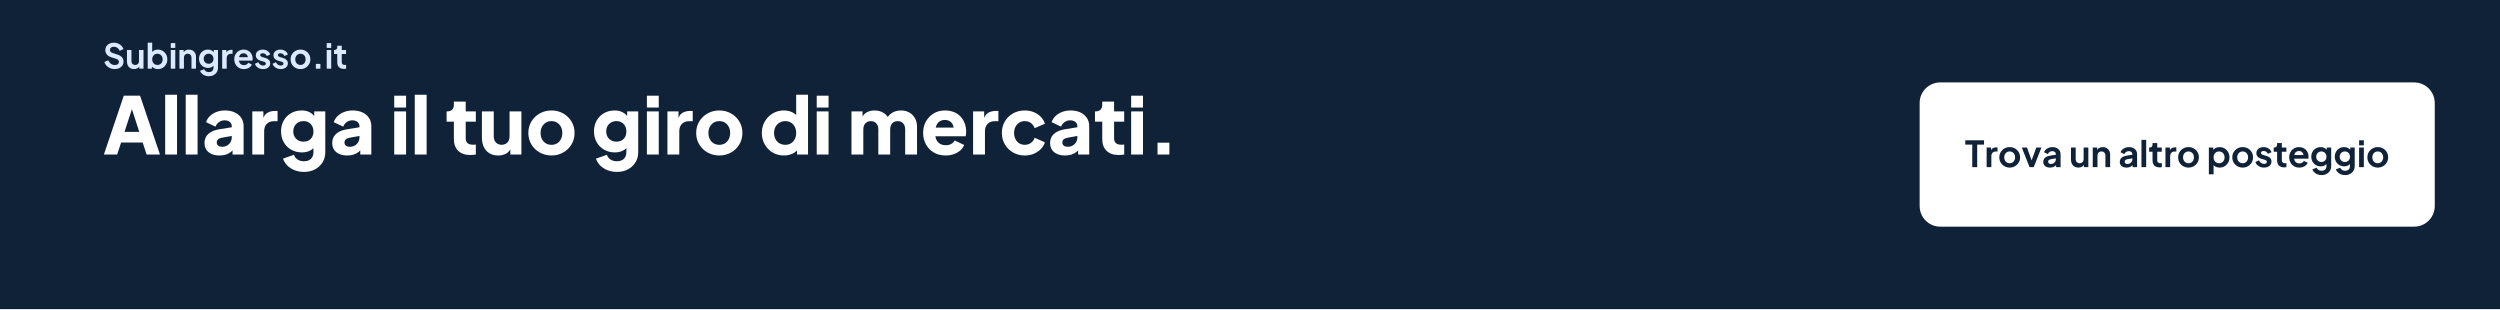
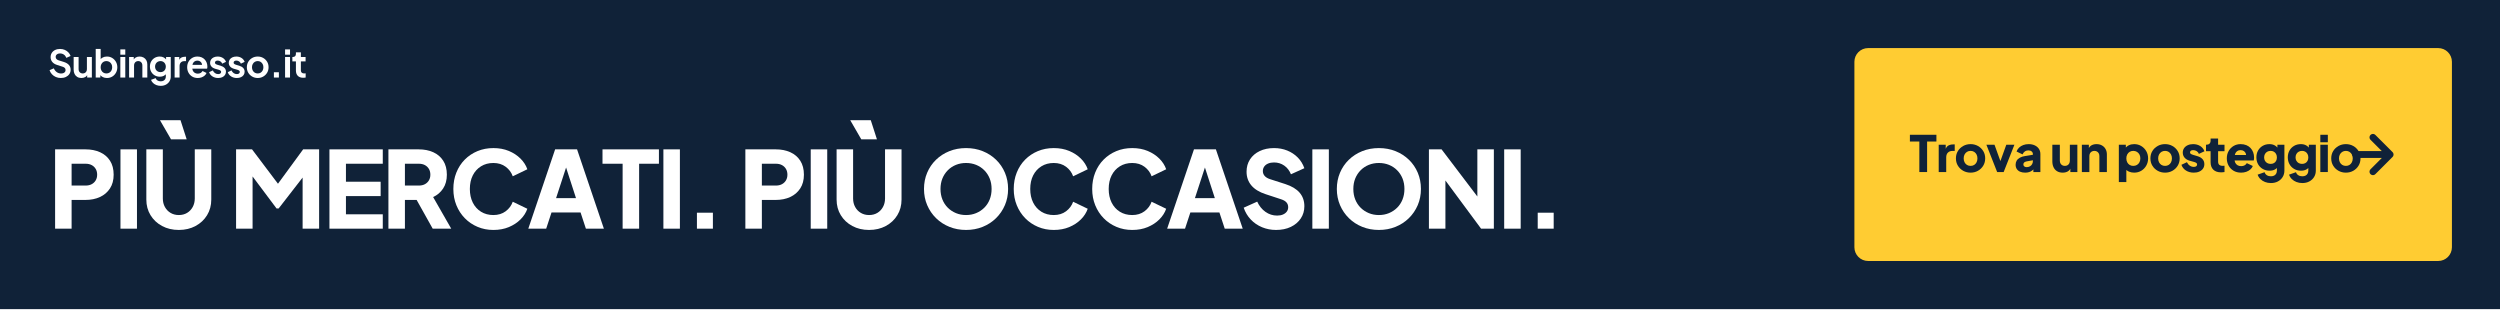
<svg xmlns="http://www.w3.org/2000/svg" width="728" height="90" viewBox="0 0 728 90" role="img" aria-labelledby="title desc">
  <rect width="728" height="90" fill="#102238" />
-   <g fill="#dbeafe">
-     <path d="M338 -12Q267 -12 206.5 14.0Q146 40 102.5 86.5Q59 133 39 195L152 244Q179 180 230.0 143.5Q281 107 345 107Q381 107 407.5 118.5Q434 130 448.5 150.0Q463 170 463 198Q463 231 443.5 252.5Q424 274 385 286L242 332Q155 359 111.0 413.0Q67 467 67 540Q67 604 98.5 653.0Q130 702 186.5 729.5Q243 757 316 757Q383 757 439.0 733.5Q495 710 535.5 668.5Q576 627 596 571L484 521Q462 577 418.0 607.5Q374 638 316 638Q282 638 256.0 626.5Q230 615 215.5 594.5Q201 574 201 546Q201 515 221.0 491.5Q241 468 282 455L419 412Q508 383 552.5 332.0Q597 281 597 206Q597 142 564.0 93.0Q531 44 473.0 16.0Q415 -12 338 -12Z" transform="translate(30.000 20.000) scale(0.01 -0.01)" />
-     <path d="M255 -12Q192 -12 145.5 16.0Q99 44 74.5 94.0Q50 144 50 211V544H181V222Q181 188 194.5 162.5Q208 137 233.5 122.5Q259 108 291 108Q323 108 348.0 122.5Q373 137 387.0 163.0Q401 189 401 225V544H532V0H408V107L419 88Q400 38 356.5 13.0Q313 -12 255 -12Z" transform="translate(36.470 20.000) scale(0.01 -0.01)" />
-     <path d="M358 -12Q299 -12 249.5 11.5Q200 35 171 79L184 105V0H61V757H192V436L172 463Q200 507 248.0 531.5Q296 556 359 556Q436 556 498.0 518.0Q560 480 596.5 416.0Q633 352 633 272Q633 193 597.0 128.0Q561 63 499.0 25.5Q437 -12 358 -12ZM343 108Q388 108 423.0 129.0Q458 150 477.5 187.0Q497 224 497 272Q497 320 477.5 356.5Q458 393 423.0 414.5Q388 436 343 436Q300 436 265.5 415.0Q231 394 211.5 356.5Q192 319 192 272Q192 224 211.5 187.0Q231 150 265.5 129.0Q300 108 343 108Z" transform="translate(42.400 20.000) scale(0.01 -0.01)" />
-     <path d="M61 0V544H192V0ZM61 605V745H192V605Z" transform="translate(49.120 20.000) scale(0.01 -0.01)" />
-     <path d="M61 0V544H184V437L174 456Q193 505 236.5 530.5Q280 556 338 556Q398 556 444.5 530.0Q491 504 517.0 457.5Q543 411 543 350V0H412V319Q412 355 398.0 381.0Q384 407 359.5 421.5Q335 436 302 436Q270 436 245.0 421.5Q220 407 206.0 381.0Q192 355 192 319V0Z" transform="translate(51.640 20.000) scale(0.01 -0.01)" />
-     <path d="M325 -220Q264 -220 212.0 -200.0Q160 -180 122.5 -144.5Q85 -109 68 -61L190 -15Q202 -53 237.5 -76.5Q273 -100 325 -100Q365 -100 395.5 -85.0Q426 -70 443.0 -41.5Q460 -13 460 27V151L485 121Q457 72 410.0 47.0Q363 22 303 22Q227 22 167.0 57.0Q107 92 73.0 153.0Q39 214 39 290Q39 367 73.0 427.0Q107 487 166.0 521.5Q225 556 300 556Q361 556 407.5 530.5Q454 505 485 457L467 424V544H591V27Q591 -44 556.5 -100.0Q522 -156 462.5 -188.0Q403 -220 325 -220ZM319 143Q361 143 392.5 161.5Q424 180 442.0 213.0Q460 246 460 289Q460 331 441.5 364.5Q423 398 391.5 417.0Q360 436 319 436Q278 436 245.0 417.0Q212 398 193.5 364.5Q175 331 175 289Q175 247 193.5 214.0Q212 181 244.5 162.0Q277 143 319 143Z" transform="translate(57.570 20.000) scale(0.01 -0.01)" />
-     <path d="M61 0V544H184V423L174 441Q193 502 233.5 526.0Q274 550 331 550H363V434H316Q260 434 226.0 399.5Q192 365 192 303V0Z" transform="translate(64.090 20.000) scale(0.01 -0.01)" />
-     <path d="M319 -12Q235 -12 172.0 26.0Q109 64 74.0 129.0Q39 194 39 273Q39 355 74.5 418.5Q110 482 171.5 519.0Q233 556 309 556Q373 556 421.5 535.0Q470 514 504.0 477.0Q538 440 556.0 392.5Q574 345 574 290Q574 276 572.5 261.0Q571 246 567 235H147V335H493L431 288Q440 334 426.5 370.0Q413 406 382.5 427.0Q352 448 309 448Q268 448 236.0 427.5Q204 407 187.5 367.5Q171 328 175 272Q171 222 188.5 183.5Q206 145 240.5 124.0Q275 103 320 103Q365 103 396.5 122.0Q428 141 446 173L552 121Q536 82 502.0 52.0Q468 22 421.5 5.0Q375 -12 319 -12Z" transform="translate(67.830 20.000) scale(0.01 -0.01)" />
-     <path d="M268 -12Q181 -12 116.5 29.5Q52 71 28 142L126 189Q147 143 184.5 117.0Q222 91 268 91Q304 91 325.0 107.0Q346 123 346 149Q346 165 337.5 175.5Q329 186 314.5 193.5Q300 201 283 206L194 231Q125 251 89.5 292.0Q54 333 54 389Q54 439 79.5 476.5Q105 514 150.5 535.0Q196 556 255 556Q332 556 391.0 519.0Q450 482 475 415L375 368Q361 405 328.0 427.0Q295 449 254 449Q221 449 202.0 434.0Q183 419 183 395Q183 380 191.0 369.0Q199 358 213.5 351.0Q228 344 247 338L334 312Q401 292 437.5 252.0Q474 212 474 154Q474 105 448.0 67.5Q422 30 376.0 9.0Q330 -12 268 -12Z" transform="translate(73.950 20.000) scale(0.01 -0.01)" />
-     <path d="M268 -12Q181 -12 116.5 29.5Q52 71 28 142L126 189Q147 143 184.5 117.0Q222 91 268 91Q304 91 325.0 107.0Q346 123 346 149Q346 165 337.5 175.5Q329 186 314.5 193.5Q300 201 283 206L194 231Q125 251 89.5 292.0Q54 333 54 389Q54 439 79.5 476.5Q105 514 150.5 535.0Q196 556 255 556Q332 556 391.0 519.0Q450 482 475 415L375 368Q361 405 328.0 427.0Q295 449 254 449Q221 449 202.0 434.0Q183 419 183 395Q183 380 191.0 369.0Q199 358 213.5 351.0Q228 344 247 338L334 312Q401 292 437.5 252.0Q474 212 474 154Q474 105 448.0 67.5Q422 30 376.0 9.0Q330 -12 268 -12Z" transform="translate(79.090 20.000) scale(0.01 -0.01)" />
-     <path d="M327 -12Q247 -12 181.5 25.0Q116 62 77.5 126.0Q39 190 39 272Q39 354 77.5 418.0Q116 482 181.0 519.0Q246 556 327 556Q407 556 472.0 519.0Q537 482 575.5 418.5Q614 355 614 272Q614 190 575.0 126.0Q536 62 471.0 25.0Q406 -12 327 -12ZM327 108Q371 108 404.5 129.0Q438 150 457.5 187.5Q477 225 477 272Q477 320 457.5 356.5Q438 393 404.5 414.5Q371 436 327 436Q282 436 248.0 414.5Q214 393 194.5 356.5Q175 320 175 272Q175 225 194.5 187.5Q214 150 248.0 129.0Q282 108 327 108Z" transform="translate(84.230 20.000) scale(0.01 -0.01)" />
-     <path d="M123 0V140H255V0Z" transform="translate(90.750 20.000) scale(0.01 -0.01)" />
-     <path d="M61 0V544H192V0ZM61 605V745H192V605Z" transform="translate(94.530 20.000) scale(0.01 -0.01)" />
-     <path d="M309 -6Q217 -6 166.5 44.5Q116 95 116 187V427H22V544H32Q72 544 94.0 565.0Q116 586 116 626V668H247V544H372V427H247V194Q247 167 256.5 148.0Q266 129 286.5 119.0Q307 109 339 109Q346 109 355.5 110.0Q365 111 374 112V0Q360 -2 342.0 -4.0Q324 -6 309 -6Z" transform="translate(97.050 20.000) scale(0.01 -0.01)" />
+   <g fill="#ffffff">
+     <path d="M338 -12Q267 -12 206.5 14.0Q146 40 102.5 86.5Q59 133 39 195L152 244Q179 180 230.0 143.5Q281 107 345 107Q381 107 407.5 118.5Q434 130 448.5 150.0Q463 170 463 198Q463 231 443.5 252.5Q424 274 385 286L242 332Q155 359 111.0 413.0Q67 467 67 540Q67 604 98.5 653.0Q130 702 186.5 729.5Q243 757 316 757Q383 757 439.0 733.5Q495 710 535.5 668.5Q576 627 596 571L484 521Q462 577 418.0 607.5Q374 638 316 638Q282 638 256.0 626.5Q230 615 215.5 594.5Q201 574 201 546Q201 515 221.0 491.5Q241 468 282 455L419 412Q508 383 552.5 332.0Q597 281 597 206Q597 142 564.0 93.0Q531 44 473.0 16.0Q415 -12 338 -12Z" transform="translate(14 22.58) scale(0.011 -0.011)" />
+     <path d="M255 -12Q192 -12 145.5 16.0Q99 44 74.5 94.0Q50 144 50 211V544H181V222Q181 188 194.5 162.5Q208 137 233.5 122.5Q259 108 291 108Q323 108 348.0 122.5Q373 137 387.0 163.0Q401 189 401 225V544H532V0H408V107L419 88Q400 38 356.5 13.0Q313 -12 255 -12Z" transform="translate(20.897 22.58) scale(0.011 -0.011)" />
+     <path d="M358 -12Q299 -12 249.5 11.5Q200 35 171 79L184 105V0H61V757H192V436L172 463Q200 507 248.0 531.5Q296 556 359 556Q436 556 498.0 518.0Q560 480 596.5 416.0Q633 352 633 272Q633 193 597.0 128.0Q561 63 499.0 25.5Q437 -12 358 -12ZM343 108Q388 108 423.0 129.0Q458 150 477.5 187.0Q497 224 497 272Q497 320 477.5 356.5Q458 393 423.0 414.5Q388 436 343 436Q300 436 265.5 415.0Q231 394 211.5 356.5Q192 319 192 272Q192 224 211.5 187.0Q231 150 265.5 129.0Q300 108 343 108Z" transform="translate(27.2 22.58) scale(0.011 -0.011)" />
+     <path d="M61 0V544H192V0ZM61 605V745H192V605Z" transform="translate(34.372 22.58) scale(0.011 -0.011)" />
+     <path d="M61 0V544H184V437L174 456Q193 505 236.5 530.5Q280 556 338 556Q398 556 444.5 530.0Q491 504 517.0 457.5Q543 411 543 350V0H412V319Q412 355 398.0 381.0Q384 407 359.5 421.5Q335 436 302 436Q270 436 245.0 421.5Q220 407 206.0 381.0Q192 355 192 319V0Z" transform="translate(36.924 22.58) scale(0.011 -0.011)" />
+     <path d="M325 -220Q264 -220 212.0 -200.0Q160 -180 122.5 -144.5Q85 -109 68 -61L190 -15Q202 -53 237.5 -76.5Q273 -100 325 -100Q365 -100 395.5 -85.0Q426 -70 443.0 -41.5Q460 -13 460 27V151L485 121Q457 72 410.0 47.0Q363 22 303 22Q227 22 167.0 57.0Q107 92 73.0 153.0Q39 214 39 290Q39 367 73.0 427.0Q107 487 166.0 521.5Q225 556 300 556Q361 556 407.5 530.5Q454 505 485 457L467 424V544H591V27Q591 -44 556.5 -100.0Q522 -156 462.5 -188.0Q403 -220 325 -220ZM319 143Q361 143 392.5 161.5Q424 180 442.0 213.0Q460 246 460 289Q460 331 441.5 364.5Q423 398 391.5 417.0Q360 436 319 436Q278 436 245.0 417.0Q212 398 193.5 364.5Q175 331 175 289Q175 247 193.5 214.0Q212 181 244.5 162.0Q277 143 319 143Z" transform="translate(43.227 22.58) scale(0.011 -0.011)" />
+     <path d="M61 0V544H184V423L174 441Q193 502 233.5 526.0Q274 550 331 550H363V434H316Q260 434 226.0 399.5Q192 365 192 303V0Z" transform="translate(50.179 22.58) scale(0.011 -0.011)" />
+     <path d="M319 -12Q235 -12 172.0 26.0Q109 64 74.0 129.0Q39 194 39 273Q39 355 74.5 418.5Q110 482 171.5 519.0Q233 556 309 556Q373 556 421.5 535.0Q470 514 504.0 477.0Q538 440 556.0 392.5Q574 345 574 290Q574 276 572.5 261.0Q571 246 567 235H147V335H493L431 288Q440 334 426.5 370.0Q413 406 382.5 427.0Q352 448 309 448Q268 448 236.0 427.5Q204 407 187.5 367.5Q171 328 175 272Q171 222 188.5 183.5Q206 145 240.5 124.0Q275 103 320 103Q365 103 396.5 122.0Q428 141 446 173L552 121Q536 82 502.0 52.0Q468 22 421.5 5.0Q375 -12 319 -12Z" transform="translate(54.073 22.58) scale(0.011 -0.011)" />
+     <path d="M268 -12Q181 -12 116.5 29.5Q52 71 28 142L126 189Q147 143 184.5 117.0Q222 91 268 91Q304 91 325.0 107.0Q346 123 346 149Q346 165 337.5 175.5Q329 186 314.5 193.5Q300 201 283 206L194 231Q125 251 89.5 292.0Q54 333 54 389Q54 439 79.5 476.5Q105 514 150.5 535.0Q196 556 255 556Q332 556 391.0 519.0Q450 482 475 415L375 368Q361 405 328.0 427.0Q295 449 254 449Q221 449 202.0 434.0Q183 419 183 395Q183 380 191.0 369.0Q199 358 213.5 351.0Q228 344 247 338L334 312Q401 292 437.5 252.0Q474 212 474 154Q474 105 448.0 67.5Q422 30 376.0 9.0Q330 -12 268 -12Z" transform="translate(60.585 22.58) scale(0.011 -0.011)" />
+     <path d="M268 -12Q181 -12 116.5 29.5Q52 71 28 142L126 189Q147 143 184.5 117.0Q222 91 268 91Q304 91 325.0 107.0Q346 123 346 149Q346 165 337.5 175.5Q329 186 314.5 193.5Q300 201 283 206L194 231Q125 251 89.5 292.0Q54 333 54 389Q54 439 79.5 476.5Q105 514 150.5 535.0Q196 556 255 556Q332 556 391.0 519.0Q450 482 475 415L375 368Q361 405 328.0 427.0Q295 449 254 449Q221 449 202.0 434.0Q183 419 183 395Q183 380 191.0 369.0Q199 358 213.5 351.0Q228 344 247 338L334 312Q401 292 437.5 252.0Q474 212 474 154Q474 105 448.0 67.5Q422 30 376.0 9.0Q330 -12 268 -12Z" transform="translate(66.019 22.58) scale(0.011 -0.011)" />
+     <path d="M327 -12Q247 -12 181.5 25.0Q116 62 77.5 126.0Q39 190 39 272Q39 354 77.5 418.0Q116 482 181.0 519.0Q246 556 327 556Q407 556 472.0 519.0Q537 482 575.5 418.5Q614 355 614 272Q614 190 575.0 126.0Q536 62 471.0 25.0Q406 -12 327 -12ZM327 108Q371 108 404.5 129.0Q438 150 457.5 187.5Q477 225 477 272Q477 320 457.5 356.5Q438 393 404.5 414.5Q371 436 327 436Q282 436 248.0 414.5Q214 393 194.5 356.5Q175 320 175 272Q175 225 194.5 187.5Q214 150 248.0 129.0Q282 108 327 108Z" transform="translate(71.453 22.58) scale(0.011 -0.011)" />
+     <path d="M123 0V140H255V0Z" transform="translate(78.405 22.58) scale(0.011 -0.011)" />
+     <path d="M61 0V544H192V0ZM61 605V745H192V605Z" transform="translate(82.343 22.58) scale(0.011 -0.011)" />
+     <path d="M309 -6Q217 -6 166.5 44.5Q116 95 116 187V427H22V544H32Q72 544 94.0 565.0Q116 586 116 626V668H247V544H372V427H247V194Q247 167 256.5 148.0Q266 129 286.5 119.0Q307 109 339 109Q346 109 355.5 110.0Q365 111 374 112V0Q360 -2 342.0 -4.0Q324 -6 309 -6Z" transform="translate(84.895 22.58) scale(0.011 -0.011)" />
  </g>
  <g fill="#ffffff">
-     <path d="M11 0 263 745H469L721 0H552L502 152H229L179 0ZM272 287H459L345 639H387Z" transform="translate(30.000 45.000) scale(0.023 -0.023)" />
-     <path d="M55 0V757H205V0Z" transform="translate(46.836 45.000) scale(0.023 -0.023)" />
-     <path d="M55 0V757H205V0Z" transform="translate(52.816 45.000) scale(0.023 -0.023)" />
-     <path d="M224 -12Q165 -12 122.0 7.0Q79 26 56.0 61.5Q33 97 33 146Q33 192 54.0 227.5Q75 263 118.5 287.0Q162 311 227 321L394 348V238L254 213Q222 207 205.0 192.5Q188 178 188 151Q188 126 207.0 112.0Q226 98 254 98Q291 98 319.0 114.0Q347 130 362.5 157.5Q378 185 378 218V360Q378 391 353.5 412.0Q329 433 287 433Q247 433 216.5 411.0Q186 389 172 353L52 410Q68 456 103.0 489.0Q138 522 187.0 540.0Q236 558 294 558Q363 558 416.0 533.0Q469 508 498.5 463.5Q528 419 528 360V0H388V88L422 94Q398 58 369.0 34.5Q340 11 304.0 -0.5Q268 -12 224 -12Z" transform="translate(58.796 45.000) scale(0.023 -0.023)" />
-     <path d="M55 0V546H195V415L185 434Q203 503 244.5 527.5Q286 552 343 552H375V422H328Q273 422 239.0 388.5Q205 355 205 294V0Z" transform="translate(72.205 45.000) scale(0.023 -0.023)" />
-     <path d="M323 -220Q260 -220 206.0 -199.0Q152 -178 113.5 -140.5Q75 -103 58 -52L197 -3Q208 -41 242.0 -63.0Q276 -85 323 -85Q360 -85 387.0 -71.5Q414 -58 428.5 -32.0Q443 -6 443 29V154L472 118Q444 72 400.0 49.5Q356 27 297 27Q221 27 161.0 61.5Q101 96 67.0 156.5Q33 217 33 294Q33 371 67.0 430.5Q101 490 160.0 524.0Q219 558 294 558Q353 558 397.0 534.5Q441 511 472 463L453 427V546H593V29Q593 -43 558.0 -99.5Q523 -156 462.5 -188.0Q402 -220 323 -220ZM318 163Q356 163 384.0 179.0Q412 195 427.5 224.0Q443 253 443 292Q443 331 427.0 360.5Q411 390 383.0 406.5Q355 423 318 423Q280 423 250.5 406.5Q221 390 204.5 360.5Q188 331 188 292Q188 254 204.5 225.0Q221 196 250.5 179.5Q280 163 318 163Z" transform="translate(81.083 45.000) scale(0.023 -0.023)" />
-     <path d="M224 -12Q165 -12 122.0 7.0Q79 26 56.0 61.5Q33 97 33 146Q33 192 54.0 227.5Q75 263 118.5 287.0Q162 311 227 321L394 348V238L254 213Q222 207 205.0 192.5Q188 178 188 151Q188 126 207.0 112.0Q226 98 254 98Q291 98 319.0 114.0Q347 130 362.5 157.5Q378 185 378 218V360Q378 391 353.5 412.0Q329 433 287 433Q247 433 216.5 411.0Q186 389 172 353L52 410Q68 456 103.0 489.0Q138 522 187.0 540.0Q236 558 294 558Q363 558 416.0 533.0Q469 508 498.5 463.5Q528 419 528 360V0H388V88L422 94Q398 58 369.0 34.5Q340 11 304.0 -0.5Q268 -12 224 -12Z" transform="translate(95.987 45.000) scale(0.023 -0.023)" />
-     <path d="M55 0V546H205V0ZM55 595V745H205V595Z" transform="translate(113.536 45.000) scale(0.023 -0.023)" />
-     <path d="M55 0V757H205V0Z" transform="translate(119.516 45.000) scale(0.023 -0.023)" />
-     <path d="M318 -6Q219 -6 164.5 47.5Q110 101 110 197V416H18V546H23Q65 546 87.5 567.0Q110 588 110 630V670H260V546H388V416H260V207Q260 179 270.0 160.5Q280 142 301.0 133.0Q322 124 353 124Q360 124 369.0 125.0Q378 126 388 127V0Q373 -2 354.0 -4.0Q335 -6 318 -6Z" transform="translate(129.636 45.000) scale(0.023 -0.023)" />
-     <path d="M251 -12Q185 -12 138.5 16.5Q92 45 68.0 96.0Q44 147 44 215V546H194V227Q194 196 206.5 172.5Q219 149 242.0 136.0Q265 123 294 123Q324 123 346.5 136.0Q369 149 381.5 172.5Q394 196 394 227V546H544V0H404V108L412 84Q393 35 350.5 11.5Q308 -12 251 -12Z" transform="translate(139.319 45.000) scale(0.023 -0.023)" />
-     <path d="M326 -12Q245 -12 178.5 25.0Q112 62 72.5 126.5Q33 191 33 273Q33 356 72.5 420.0Q112 484 178.5 521.0Q245 558 326 558Q407 558 473.0 521.0Q539 484 578.5 420.0Q618 356 618 273Q618 191 578.5 126.5Q539 62 473.0 25.0Q407 -12 326 -12ZM326 123Q367 123 397.5 142.0Q428 161 445.5 195.0Q463 229 463 273Q463 317 445.5 350.5Q428 384 397.5 403.5Q367 423 326 423Q285 423 254.0 403.5Q223 384 205.5 350.5Q188 317 188 273Q188 229 205.5 195.0Q223 161 254.0 142.0Q285 123 326 123Z" transform="translate(153.096 45.000) scale(0.023 -0.023)" />
-     <path d="M323 -220Q260 -220 206.0 -199.0Q152 -178 113.5 -140.5Q75 -103 58 -52L197 -3Q208 -41 242.0 -63.0Q276 -85 323 -85Q360 -85 387.0 -71.5Q414 -58 428.5 -32.0Q443 -6 443 29V154L472 118Q444 72 400.0 49.5Q356 27 297 27Q221 27 161.0 61.5Q101 96 67.0 156.5Q33 217 33 294Q33 371 67.0 430.5Q101 490 160.0 524.0Q219 558 294 558Q353 558 397.0 534.5Q441 511 472 463L453 427V546H593V29Q593 -43 558.0 -99.5Q523 -156 462.5 -188.0Q402 -220 323 -220ZM318 163Q356 163 384.0 179.0Q412 195 427.5 224.0Q443 253 443 292Q443 331 427.0 360.5Q411 390 383.0 406.5Q355 423 318 423Q280 423 250.5 406.5Q221 390 204.5 360.5Q188 331 188 292Q188 254 204.5 225.0Q221 196 250.5 179.5Q280 163 318 163Z" transform="translate(172.209 45.000) scale(0.023 -0.023)" />
-     <path d="M55 0V546H205V0ZM55 595V745H205V595Z" transform="translate(187.113 45.000) scale(0.023 -0.023)" />
-     <path d="M55 0V546H195V415L185 434Q203 503 244.5 527.5Q286 552 343 552H375V422H328Q273 422 239.0 388.5Q205 355 205 294V0Z" transform="translate(193.093 45.000) scale(0.023 -0.023)" />
-     <path d="M326 -12Q245 -12 178.5 25.0Q112 62 72.5 126.5Q33 191 33 273Q33 356 72.5 420.0Q112 484 178.5 521.0Q245 558 326 558Q407 558 473.0 521.0Q539 484 578.5 420.0Q618 356 618 273Q618 191 578.5 126.5Q539 62 473.0 25.0Q407 -12 326 -12ZM326 123Q367 123 397.5 142.0Q428 161 445.5 195.0Q463 229 463 273Q463 317 445.5 350.5Q428 384 397.5 403.5Q367 423 326 423Q285 423 254.0 403.5Q223 384 205.5 350.5Q188 317 188 273Q188 229 205.5 195.0Q223 161 254.0 142.0Q285 123 326 123Z" transform="translate(201.971 45.000) scale(0.023 -0.023)" />
-     <path d="M312 -12Q232 -12 169.0 26.0Q106 64 69.5 129.0Q33 194 33 273Q33 353 70.0 417.5Q107 482 170.0 520.0Q233 558 311 558Q371 558 417.5 535.5Q464 513 491 472L468 442V757H618V0H478V100L492 69Q464 29 416.0 8.5Q368 -12 312 -12ZM330 123Q371 123 402.0 142.0Q433 161 450.5 195.0Q468 229 468 273Q468 317 450.5 351.0Q433 385 402.0 404.0Q371 423 330 423Q289 423 256.5 403.5Q224 384 206.0 350.5Q188 317 188 273Q188 229 206.0 195.0Q224 161 256.5 142.0Q289 123 330 123Z" transform="translate(221.084 45.000) scale(0.023 -0.023)" />
-     <path d="M55 0V546H205V0ZM55 595V745H205V595Z" transform="translate(236.563 45.000) scale(0.023 -0.023)" />
-     <path d="M55 0V546H195V413L180 435Q192 498 238.0 528.0Q284 558 348 558Q416 558 467.5 523.5Q519 489 532 431L489 427Q516 494 566.0 526.0Q616 558 683 558Q742 558 787.5 532.0Q833 506 859.0 459.5Q885 413 885 351V0H735V319Q735 351 723.5 374.0Q712 397 691.0 410.0Q670 423 640 423Q611 423 589.5 410.0Q568 397 556.5 374.0Q545 351 545 319V0H395V319Q395 351 383.5 374.0Q372 397 351.0 410.0Q330 423 300 423Q271 423 249.5 410.0Q228 397 216.5 374.0Q205 351 205 319V0Z" transform="translate(246.683 45.000) scale(0.023 -0.023)" />
-     <path d="M318 -12Q231 -12 167.0 26.5Q103 65 68.0 130.0Q33 195 33 274Q33 356 69.5 420.0Q106 484 168.0 521.0Q230 558 308 558Q373 558 423.0 537.5Q473 517 507.5 480.0Q542 443 560.0 394.5Q578 346 578 289Q578 273 576.5 257.5Q575 242 571 231H162V341H486L415 289Q425 332 414.0 365.5Q403 399 375.5 418.5Q348 438 308 438Q269 438 241.0 419.0Q213 400 199.0 363.0Q185 326 188 273Q184 227 199.0 192.0Q214 157 245.0 137.5Q276 118 320 118Q360 118 388.5 134.0Q417 150 433 178L553 121Q537 81 502.5 51.0Q468 21 421.0 4.5Q374 -12 318 -12Z" transform="translate(268.050 45.000) scale(0.023 -0.023)" />
-     <path d="M55 0V546H195V415L185 434Q203 503 244.5 527.5Q286 552 343 552H375V422H328Q273 422 239.0 388.5Q205 355 205 294V0Z" transform="translate(282.103 45.000) scale(0.023 -0.023)" />
-     <path d="M323 -12Q241 -12 175.5 25.5Q110 63 71.5 128.0Q33 193 33 274Q33 355 71.0 419.5Q109 484 175.0 521.0Q241 558 323 558Q384 558 436.0 537.0Q488 516 525.0 478.5Q562 441 578 390L448 334Q434 375 400.5 399.0Q367 423 323 423Q284 423 253.5 404.0Q223 385 205.5 351.0Q188 317 188 273Q188 229 205.5 195.0Q223 161 253.5 142.0Q284 123 323 123Q368 123 401.0 147.0Q434 171 448 212L578 155Q563 107 526.0 69.0Q489 31 437.0 9.5Q385 -12 323 -12Z" transform="translate(290.981 45.000) scale(0.023 -0.023)" />
-     <path d="M224 -12Q165 -12 122.0 7.0Q79 26 56.0 61.5Q33 97 33 146Q33 192 54.0 227.5Q75 263 118.5 287.0Q162 311 227 321L394 348V238L254 213Q222 207 205.0 192.5Q188 178 188 151Q188 126 207.0 112.0Q226 98 254 98Q291 98 319.0 114.0Q347 130 362.5 157.5Q378 185 378 218V360Q378 391 353.5 412.0Q329 433 287 433Q247 433 216.5 411.0Q186 389 172 353L52 410Q68 456 103.0 489.0Q138 522 187.0 540.0Q236 558 294 558Q363 558 416.0 533.0Q469 508 498.5 463.5Q528 419 528 360V0H388V88L422 94Q398 58 369.0 34.5Q340 11 304.0 -0.5Q268 -12 224 -12Z" transform="translate(305.034 45.000) scale(0.023 -0.023)" />
-     <path d="M318 -6Q219 -6 164.5 47.5Q110 101 110 197V416H18V546H23Q65 546 87.5 567.0Q110 588 110 630V670H260V546H388V416H260V207Q260 179 270.0 160.5Q280 142 301.0 133.0Q322 124 353 124Q360 124 369.0 125.0Q378 126 388 127V0Q373 -2 354.0 -4.0Q335 -6 318 -6Z" transform="translate(318.443 45.000) scale(0.023 -0.023)" />
-     <path d="M55 0V546H205V0ZM55 595V745H205V595Z" transform="translate(328.126 45.000) scale(0.023 -0.023)" />
-     <path d="M129 0V150H279V0Z" transform="translate(334.106 45.000) scale(0.023 -0.023)" />
+     <path d="M66 0V745H352Q429 745 488.5 718.0Q548 691 582.0 638.0Q616 585 616 507Q616 431 581.5 378.0Q547 325 487.5 297.5Q428 270 352 270H221V0ZM221 405H353Q386 405 410.0 418.0Q434 431 447.5 454.0Q461 477 461 507Q461 538 447.5 561.0Q434 584 410.0 597.0Q386 610 353 610H221Z" transform="translate(14 66.589) scale(0.031 -0.031)" />
+     <path d="M66 0V745H221V0Z" transform="translate(33.034 66.589) scale(0.031 -0.031)" />
+     <path d="M362 -12Q274 -12 205.0 25.0Q136 62 96.5 126.5Q57 191 57 273V745H212V283Q212 239 231.5 203.5Q251 168 285.0 148.0Q319 128 362 128Q406 128 439.5 148.0Q473 168 492.5 203.5Q512 239 512 283V745H667V273Q667 191 627.5 126.5Q588 62 519.0 25.0Q450 -12 362 -12ZM289 839 185 1019H378L436 839Z" transform="translate(40.846 66.589) scale(0.031 -0.031)" />
+     <path d="M66 0V745H216L495 375H425L696 745H846V0H691V574L753 560L466 190H446L169 560L221 574V0Z" transform="translate(66.7 66.589) scale(0.031 -0.031)" />
+     <path d="M66 0V745H567V610H221V441H547V306H221V135H567V0Z" transform="translate(93.887 66.589) scale(0.031 -0.031)" />
+     <path d="M66 0V745H351Q428 745 487.5 718.0Q547 691 581.0 638.0Q615 585 615 507Q615 431 580.0 377.5Q545 324 486 297L656 0H482L298 329L398 270H221V0ZM221 405H352Q385 405 409.0 418.0Q433 431 446.5 454.0Q460 477 460 507Q460 538 446.5 561.0Q433 584 409.0 597.0Q385 610 352 610H221Z" transform="translate(111.061 66.589) scale(0.031 -0.031)" />
+     <path d="M420 -12Q340 -12 271.5 17.0Q203 46 152.0 98.0Q101 150 72.5 220.0Q44 290 44 373Q44 456 72.0 526.5Q100 597 151.0 648.5Q202 700 270.5 728.5Q339 757 420 757Q501 757 565.5 730.0Q630 703 675.0 658.0Q720 613 739 558L602 492Q583 546 535.5 581.5Q488 617 420 617Q354 617 304.0 586.0Q254 555 226.5 500.5Q199 446 199 373Q199 300 226.5 245.0Q254 190 304.0 159.0Q354 128 420 128Q488 128 535.5 163.5Q583 199 602 253L739 187Q720 132 675.0 87.0Q630 42 565.5 15.0Q501 -12 420 -12Z" transform="translate(130.653 66.589) scale(0.031 -0.031)" />
+     <path d="M11 0 263 745H469L721 0H552L502 152H229L179 0ZM272 287H459L345 639H387Z" transform="translate(153.5 66.589) scale(0.031 -0.031)" />
+     <path d="M200 0V610H11V745H541V610H355V0Z" transform="translate(175.107 66.589) scale(0.031 -0.031)" />
+     <path d="M66 0V745H221V0Z" transform="translate(191.134 66.589) scale(0.031 -0.031)" />
+     <path d="M129 0V150H279V0Z" transform="translate(198.946 66.589) scale(0.031 -0.031)" />
+     <path d="M66 0V745H352Q429 745 488.5 718.0Q548 691 582.0 638.0Q616 585 616 507Q616 431 581.5 378.0Q547 325 487.5 297.5Q428 270 352 270H221V0ZM221 405H353Q386 405 410.0 418.0Q434 431 447.5 454.0Q461 477 461 507Q461 538 447.5 561.0Q434 584 410.0 597.0Q386 610 353 610H221Z" transform="translate(215.004 66.589) scale(0.031 -0.031)" />
+     <path d="M66 0V745H221V0Z" transform="translate(234.038 66.589) scale(0.031 -0.031)" />
+     <path d="M362 -12Q274 -12 205.0 25.0Q136 62 96.5 126.5Q57 191 57 273V745H212V283Q212 239 231.5 203.5Q251 168 285.0 148.0Q319 128 362 128Q406 128 439.5 148.0Q473 168 492.5 203.5Q512 239 512 283V745H667V273Q667 191 627.5 126.5Q588 62 519.0 25.0Q450 -12 362 -12ZM289 839 185 1019H378L436 839Z" transform="translate(241.85 66.589) scale(0.031 -0.031)" />
+     <path d="M439 -12Q355 -12 283.0 17.0Q211 46 157.5 98.5Q104 151 74.0 221.0Q44 291 44 373Q44 455 73.5 525.0Q103 595 156.5 647.0Q210 699 282.0 728.0Q354 757 439 757Q524 757 596.0 728.0Q668 699 721.5 647.0Q775 595 804.5 525.0Q834 455 834 373Q834 291 804.0 221.0Q774 151 720.5 98.5Q667 46 595.0 17.0Q523 -12 439 -12ZM439 128Q490 128 533.5 146.0Q577 164 610.0 196.5Q643 229 661.0 274.0Q679 319 679 373Q679 427 661.0 471.5Q643 516 610.0 549.0Q577 582 533.5 599.5Q490 617 439 617Q388 617 344.5 599.5Q301 582 268.0 549.0Q235 516 217.0 471.5Q199 427 199 373Q199 319 217.0 274.0Q235 229 268.0 196.5Q301 164 344.5 146.0Q388 128 439 128Z" transform="translate(267.704 66.589) scale(0.031 -0.031)" />
+     <path d="M420 -12Q340 -12 271.5 17.0Q203 46 152.0 98.0Q101 150 72.5 220.0Q44 290 44 373Q44 456 72.0 526.5Q100 597 151.0 648.5Q202 700 270.5 728.5Q339 757 420 757Q501 757 565.5 730.0Q630 703 675.0 658.0Q720 613 739 558L602 492Q583 546 535.5 581.5Q488 617 420 617Q354 617 304.0 586.0Q254 555 226.5 500.5Q199 446 199 373Q199 300 226.5 245.0Q254 190 304.0 159.0Q354 128 420 128Q488 128 535.5 163.5Q583 199 602 253L739 187Q720 132 675.0 87.0Q630 42 565.5 15.0Q501 -12 420 -12Z" transform="translate(293.837 66.589) scale(0.031 -0.031)" />
+     <path d="M420 -12Q340 -12 271.5 17.0Q203 46 152.0 98.0Q101 150 72.5 220.0Q44 290 44 373Q44 456 72.0 526.5Q100 597 151.0 648.5Q202 700 270.5 728.5Q339 757 420 757Q501 757 565.5 730.0Q630 703 675.0 658.0Q720 613 739 558L602 492Q583 546 535.5 581.5Q488 617 420 617Q354 617 304.0 586.0Q254 555 226.5 500.5Q199 446 199 373Q199 300 226.5 245.0Q254 190 304.0 159.0Q354 128 420 128Q488 128 535.5 163.5Q583 199 602 253L739 187Q720 132 675.0 87.0Q630 42 565.5 15.0Q501 -12 420 -12Z" transform="translate(316.684 66.589) scale(0.031 -0.031)" />
+     <path d="M11 0 263 745H469L721 0H552L502 152H229L179 0ZM272 287H459L345 639H387Z" transform="translate(339.531 66.589) scale(0.031 -0.031)" />
+     <path d="M337 -12Q267 -12 205.5 13.5Q144 39 99.5 86.0Q55 133 33 197L160 254Q188 193 237.5 158.0Q287 123 347 123Q379 123 402.0 133.0Q425 143 438.0 160.5Q451 178 451 202Q451 228 435.0 246.5Q419 265 385 276L239 324Q150 353 105.0 406.5Q60 460 60 535Q60 601 92.5 651.0Q125 701 183.5 729.0Q242 757 318 757Q385 757 442.0 734.0Q499 711 540.5 669.0Q582 627 603 568L477 511Q456 563 414.0 592.5Q372 622 318 622Q287 622 263.0 612.0Q239 602 226.0 583.5Q213 565 213 541Q213 515 230.0 495.5Q247 476 281 465L424 419Q514 390 558.5 338.0Q603 286 603 211Q603 146 569.0 95.5Q535 45 475.5 16.5Q416 -12 337 -12Z" transform="translate(361.138 66.589) scale(0.031 -0.031)" />
+     <path d="M66 0V745H221V0Z" transform="translate(380.11 66.589) scale(0.031 -0.031)" />
+     <path d="M439 -12Q355 -12 283.0 17.0Q211 46 157.5 98.5Q104 151 74.0 221.0Q44 291 44 373Q44 455 73.5 525.0Q103 595 156.5 647.0Q210 699 282.0 728.0Q354 757 439 757Q524 757 596.0 728.0Q668 699 721.5 647.0Q775 595 804.5 525.0Q834 455 834 373Q834 291 804.0 221.0Q774 151 720.5 98.5Q667 46 595.0 17.0Q523 -12 439 -12ZM439 128Q490 128 533.5 146.0Q577 164 610.0 196.5Q643 229 661.0 274.0Q679 319 679 373Q679 427 661.0 471.5Q643 516 610.0 549.0Q577 582 533.5 599.5Q490 617 439 617Q388 617 344.5 599.5Q301 582 268.0 549.0Q235 516 217.0 471.5Q199 427 199 373Q199 319 217.0 274.0Q235 229 268.0 196.5Q301 164 344.5 146.0Q388 128 439 128Z" transform="translate(387.922 66.589) scale(0.031 -0.031)" />
+     <path d="M66 0V745H185L585 218L521 203V745H676V0H556L163 531L221 546V0Z" transform="translate(414.055 66.589) scale(0.031 -0.031)" />
+     <path d="M66 0V745H221V0Z" transform="translate(435.972 66.589) scale(0.031 -0.031)" />
+     <path d="M129 0V150H279V0Z" transform="translate(443.784 66.589) scale(0.031 -0.031)" />
  </g>
-   <rect x="559.00" y="24.00" width="150.00" height="42.00" rx="6" fill="#ffffff" />
+   <rect x="540" y="14" width="174" height="62" rx="4" fill="#ffcc32" />
  <g fill="#102238">
-     <path d="M204 0V625H11V745H531V625H341V0Z" transform="translate(572.176 48.675) scale(0.0105 -0.0105)" />
-     <path d="M61 0V544H184V423L174 441Q193 502 233.5 526.0Q274 550 331 550H363V434H316Q260 434 226.0 399.5Q192 365 192 303V0Z" transform="translate(577.867 48.675) scale(0.0105 -0.0105)" />
-     <path d="M327 -12Q247 -12 181.5 25.0Q116 62 77.5 126.0Q39 190 39 272Q39 354 77.5 418.0Q116 482 181.0 519.0Q246 556 327 556Q407 556 472.0 519.0Q537 482 575.5 418.5Q614 355 614 272Q614 190 575.0 126.0Q536 62 471.0 25.0Q406 -12 327 -12ZM327 108Q371 108 404.5 129.0Q438 150 457.5 187.5Q477 225 477 272Q477 320 457.5 356.5Q438 393 404.5 414.5Q371 436 327 436Q282 436 248.0 414.5Q214 393 194.5 356.5Q175 320 175 272Q175 225 194.5 187.5Q214 150 248.0 129.0Q282 108 327 108Z" transform="translate(581.794 48.675) scale(0.0105 -0.0105)" />
-     <path d="M225 0 11 544H154L309 116H256L412 544H555L341 0Z" transform="translate(588.640 48.675) scale(0.0105 -0.0105)" />
-     <path d="M226 -12Q169 -12 127.0 7.0Q85 26 62.0 61.5Q39 97 39 144Q39 189 59.0 224.5Q79 260 121.0 284.0Q163 308 227 318L405 347V247L252 221Q213 214 194.0 196.0Q175 178 175 149Q175 121 196.5 104.5Q218 88 250 88Q291 88 322.5 105.5Q354 123 371.5 154.0Q389 185 389 222V362Q389 397 361.5 420.5Q334 444 289 444Q247 444 214.5 421.5Q182 399 167 362L60 414Q76 457 110.5 488.5Q145 520 192.0 538.0Q239 556 294 556Q361 556 412.0 531.5Q463 507 491.5 463.5Q520 420 520 362V0H396V93L424 95Q403 60 374.0 36.5Q345 13 308.0 0.5Q271 -12 226 -12Z" transform="translate(594.583 48.675) scale(0.0105 -0.0105)" />
-     <path d="M255 -12Q192 -12 145.5 16.0Q99 44 74.5 94.0Q50 144 50 211V544H181V222Q181 188 194.5 162.5Q208 137 233.5 122.5Q259 108 291 108Q323 108 348.0 122.5Q373 137 387.0 163.0Q401 189 401 225V544H532V0H408V107L419 88Q400 38 356.5 13.0Q313 -12 255 -12Z" transform="translate(602.542 48.675) scale(0.0105 -0.0105)" />
-     <path d="M61 0V544H184V437L174 456Q193 505 236.5 530.5Q280 556 338 556Q398 556 444.5 530.0Q491 504 517.0 457.5Q543 411 543 350V0H412V319Q412 355 398.0 381.0Q384 407 359.5 421.5Q335 436 302 436Q270 436 245.0 421.5Q220 407 206.0 381.0Q192 355 192 319V0Z" transform="translate(608.769 48.675) scale(0.0105 -0.0105)" />
-     <path d="M226 -12Q169 -12 127.0 7.0Q85 26 62.0 61.5Q39 97 39 144Q39 189 59.0 224.5Q79 260 121.0 284.0Q163 308 227 318L405 347V247L252 221Q213 214 194.0 196.0Q175 178 175 149Q175 121 196.5 104.5Q218 88 250 88Q291 88 322.5 105.5Q354 123 371.5 154.0Q389 185 389 222V362Q389 397 361.5 420.5Q334 444 289 444Q247 444 214.5 421.5Q182 399 167 362L60 414Q76 457 110.5 488.5Q145 520 192.0 538.0Q239 556 294 556Q361 556 412.0 531.5Q463 507 491.5 463.5Q520 420 520 362V0H396V93L424 95Q403 60 374.0 36.5Q345 13 308.0 0.5Q271 -12 226 -12Z" transform="translate(616.864 48.675) scale(0.0105 -0.0105)" />
-     <path d="M61 0V757H192V0Z" transform="translate(622.954 48.675) scale(0.0105 -0.0105)" />
-     <path d="M309 -6Q217 -6 166.5 44.5Q116 95 116 187V427H22V544H32Q72 544 94.0 565.0Q116 586 116 626V668H247V544H372V427H247V194Q247 167 256.5 148.0Q266 129 286.5 119.0Q307 109 339 109Q346 109 355.5 110.0Q365 111 374 112V0Q360 -2 342.0 -4.0Q324 -6 309 -6Z" transform="translate(625.600 48.675) scale(0.0105 -0.0105)" />
-     <path d="M61 0V544H184V423L174 441Q193 502 233.5 526.0Q274 550 331 550H363V434H316Q260 434 226.0 399.5Q192 365 192 303V0Z" transform="translate(629.937 48.675) scale(0.0105 -0.0105)" />
-     <path d="M327 -12Q247 -12 181.5 25.0Q116 62 77.5 126.0Q39 190 39 272Q39 354 77.5 418.0Q116 482 181.0 519.0Q246 556 327 556Q407 556 472.0 519.0Q537 482 575.5 418.5Q614 355 614 272Q614 190 575.0 126.0Q536 62 471.0 25.0Q406 -12 327 -12ZM327 108Q371 108 404.5 129.0Q438 150 457.5 187.5Q477 225 477 272Q477 320 457.5 356.5Q438 393 404.5 414.5Q371 436 327 436Q282 436 248.0 414.5Q214 393 194.5 356.5Q175 320 175 272Q175 225 194.5 187.5Q214 150 248.0 129.0Q282 108 327 108Z" transform="translate(633.864 48.675) scale(0.0105 -0.0105)" />
-     <path d="M61 -200V544H184V436L172 463Q200 507 248.0 531.5Q296 556 359 556Q436 556 498.0 518.0Q560 480 596.5 416.0Q633 352 633 272Q633 193 597.0 128.0Q561 63 499.0 25.5Q437 -12 358 -12Q299 -12 249.5 11.5Q200 35 171 79L192 105V-200ZM343 108Q388 108 423.0 129.0Q458 150 477.5 187.0Q497 224 497 272Q497 320 477.5 356.5Q458 393 423.0 414.5Q388 436 343 436Q300 436 265.5 415.0Q231 394 211.5 356.5Q192 319 192 272Q192 224 211.5 187.0Q231 150 265.5 129.0Q300 108 343 108Z" transform="translate(642.579 48.675) scale(0.0105 -0.0105)" />
-     <path d="M327 -12Q247 -12 181.5 25.0Q116 62 77.5 126.0Q39 190 39 272Q39 354 77.5 418.0Q116 482 181.0 519.0Q246 556 327 556Q407 556 472.0 519.0Q537 482 575.5 418.5Q614 355 614 272Q614 190 575.0 126.0Q536 62 471.0 25.0Q406 -12 327 -12ZM327 108Q371 108 404.5 129.0Q438 150 457.5 187.5Q477 225 477 272Q477 320 457.5 356.5Q438 393 404.5 414.5Q371 436 327 436Q282 436 248.0 414.5Q214 393 194.5 356.5Q175 320 175 272Q175 225 194.5 187.5Q214 150 248.0 129.0Q282 108 327 108Z" transform="translate(649.635 48.675) scale(0.0105 -0.0105)" />
-     <path d="M268 -12Q181 -12 116.5 29.5Q52 71 28 142L126 189Q147 143 184.5 117.0Q222 91 268 91Q304 91 325.0 107.0Q346 123 346 149Q346 165 337.5 175.5Q329 186 314.5 193.5Q300 201 283 206L194 231Q125 251 89.5 292.0Q54 333 54 389Q54 439 79.5 476.5Q105 514 150.5 535.0Q196 556 255 556Q332 556 391.0 519.0Q450 482 475 415L375 368Q361 405 328.0 427.0Q295 449 254 449Q221 449 202.0 434.0Q183 419 183 395Q183 380 191.0 369.0Q199 358 213.5 351.0Q228 344 247 338L334 312Q401 292 437.5 252.0Q474 212 474 154Q474 105 448.0 67.5Q422 30 376.0 9.0Q330 -12 268 -12Z" transform="translate(656.481 48.675) scale(0.0105 -0.0105)" />
-     <path d="M309 -6Q217 -6 166.5 44.5Q116 95 116 187V427H22V544H32Q72 544 94.0 565.0Q116 586 116 626V668H247V544H372V427H247V194Q247 167 256.5 148.0Q266 129 286.5 119.0Q307 109 339 109Q346 109 355.5 110.0Q365 111 374 112V0Q360 -2 342.0 -4.0Q324 -6 309 -6Z" transform="translate(661.878 48.675) scale(0.0105 -0.0105)" />
-     <path d="M319 -12Q235 -12 172.0 26.0Q109 64 74.0 129.0Q39 194 39 273Q39 355 74.5 418.5Q110 482 171.5 519.0Q233 556 309 556Q373 556 421.5 535.0Q470 514 504.0 477.0Q538 440 556.0 392.5Q574 345 574 290Q574 276 572.5 261.0Q571 246 567 235H147V335H493L431 288Q440 334 426.5 370.0Q413 406 382.5 427.0Q352 448 309 448Q268 448 236.0 427.5Q204 407 187.5 367.5Q171 328 175 272Q171 222 188.5 183.5Q206 145 240.5 124.0Q275 103 320 103Q365 103 396.5 122.0Q428 141 446 173L552 121Q536 82 502.0 52.0Q468 22 421.5 5.0Q375 -12 319 -12Z" transform="translate(666.214 48.675) scale(0.0105 -0.0105)" />
-     <path d="M325 -220Q264 -220 212.0 -200.0Q160 -180 122.5 -144.5Q85 -109 68 -61L190 -15Q202 -53 237.5 -76.5Q273 -100 325 -100Q365 -100 395.5 -85.0Q426 -70 443.0 -41.5Q460 -13 460 27V151L485 121Q457 72 410.0 47.0Q363 22 303 22Q227 22 167.0 57.0Q107 92 73.0 153.0Q39 214 39 290Q39 367 73.0 427.0Q107 487 166.0 521.5Q225 556 300 556Q361 556 407.5 530.5Q454 505 485 457L467 424V544H591V27Q591 -44 556.5 -100.0Q522 -156 462.5 -188.0Q403 -220 325 -220ZM319 143Q361 143 392.5 161.5Q424 180 442.0 213.0Q460 246 460 289Q460 331 441.5 364.5Q423 398 391.5 417.0Q360 436 319 436Q278 436 245.0 417.0Q212 398 193.5 364.5Q175 331 175 289Q175 247 193.5 214.0Q212 181 244.5 162.0Q277 143 319 143Z" transform="translate(672.640 48.675) scale(0.0105 -0.0105)" />
-     <path d="M325 -220Q264 -220 212.0 -200.0Q160 -180 122.5 -144.5Q85 -109 68 -61L190 -15Q202 -53 237.5 -76.5Q273 -100 325 -100Q365 -100 395.5 -85.0Q426 -70 443.0 -41.5Q460 -13 460 27V151L485 121Q457 72 410.0 47.0Q363 22 303 22Q227 22 167.0 57.0Q107 92 73.0 153.0Q39 214 39 290Q39 367 73.0 427.0Q107 487 166.0 521.5Q225 556 300 556Q361 556 407.5 530.5Q454 505 485 457L467 424V544H591V27Q591 -44 556.5 -100.0Q522 -156 462.5 -188.0Q403 -220 325 -220ZM319 143Q361 143 392.5 161.5Q424 180 442.0 213.0Q460 246 460 289Q460 331 441.5 364.5Q423 398 391.5 417.0Q360 436 319 436Q278 436 245.0 417.0Q212 398 193.5 364.5Q175 331 175 289Q175 247 193.5 214.0Q212 181 244.5 162.0Q277 143 319 143Z" transform="translate(679.486 48.675) scale(0.0105 -0.0105)" />
-     <path d="M61 0V544H192V0ZM61 605V745H192V605Z" transform="translate(686.332 48.675) scale(0.0105 -0.0105)" />
-     <path d="M327 -12Q247 -12 181.5 25.0Q116 62 77.5 126.0Q39 190 39 272Q39 354 77.5 418.0Q116 482 181.0 519.0Q246 556 327 556Q407 556 472.0 519.0Q537 482 575.5 418.5Q614 355 614 272Q614 190 575.0 126.0Q536 62 471.0 25.0Q406 -12 327 -12ZM327 108Q371 108 404.5 129.0Q438 150 457.5 187.5Q477 225 477 272Q477 320 457.5 356.5Q438 393 404.5 414.5Q371 436 327 436Q282 436 248.0 414.5Q214 393 194.5 356.5Q175 320 175 272Q175 225 194.5 187.5Q214 150 248.0 129.0Q282 108 327 108Z" transform="translate(688.978 48.675) scale(0.0105 -0.0105)" />
+     <path d="M200 0V610H11V745H541V610H355V0Z" transform="translate(556 50.0995) scale(0.01457 -0.01457)" />
+     <path d="M55 0V546H195V415L185 434Q203 503 244.5 527.5Q286 552 343 552H375V422H328Q273 422 239.0 388.5Q205 355 205 294V0Z" transform="translate(563.7512 50.0995) scale(0.01457 -0.01457)" />
+     <path d="M326 -12Q245 -12 178.5 25.0Q112 62 72.5 126.5Q33 191 33 273Q33 356 72.5 420.0Q112 484 178.5 521.0Q245 558 326 558Q407 558 473.0 521.0Q539 484 578.5 420.0Q618 356 618 273Q618 191 578.5 126.5Q539 62 473.0 25.0Q407 -12 326 -12ZM326 123Q367 123 397.5 142.0Q428 161 445.5 195.0Q463 229 463 273Q463 317 445.5 350.5Q428 384 397.5 403.5Q367 423 326 423Q285 423 254.0 403.5Q223 384 205.5 350.5Q188 317 188 273Q188 229 205.5 195.0Q223 161 254.0 142.0Q285 123 326 123Z" transform="translate(569.0839 50.0995) scale(0.01457 -0.01457)" />
+     <path d="M226 0 11 546H173L322 133H260L409 546H571L356 0Z" transform="translate(578.2775 50.0995) scale(0.01457 -0.01457)" />
+     <path d="M224 -12Q165 -12 122.0 7.0Q79 26 56.0 61.5Q33 97 33 146Q33 192 54.0 227.5Q75 263 118.5 287.0Q162 311 227 321L394 348V238L254 213Q222 207 205.0 192.5Q188 178 188 151Q188 126 207.0 112.0Q226 98 254 98Q291 98 319.0 114.0Q347 130 362.5 157.5Q378 185 378 218V360Q378 391 353.5 412.0Q329 433 287 433Q247 433 216.5 411.0Q186 389 172 353L52 410Q68 456 103.0 489.0Q138 522 187.0 540.0Q236 558 294 558Q363 558 416.0 533.0Q469 508 498.5 463.5Q528 419 528 360V0H388V88L422 94Q398 58 369.0 34.5Q340 11 304.0 -0.5Q268 -12 224 -12Z" transform="translate(586.4659 50.0995) scale(0.01457 -0.01457)" />
+     <path d="M251 -12Q185 -12 138.5 16.5Q92 45 68.0 96.0Q44 147 44 215V546H194V227Q194 196 206.5 172.5Q219 149 242.0 136.0Q265 123 294 123Q324 123 346.5 136.0Q369 149 381.5 172.5Q394 196 394 227V546H544V0H404V108L412 84Q393 35 350.5 11.5Q308 -12 251 -12Z" transform="translate(597 50.0995) scale(0.01457 -0.01457)" />
+     <path d="M55 0V546H195V438L187 462Q206 511 248.5 534.5Q291 558 348 558Q410 558 456.5 532.0Q503 506 529.0 459.5Q555 413 555 351V0H405V319Q405 351 392.5 374.0Q380 397 357.5 410.0Q335 423 305 423Q276 423 253.0 410.0Q230 397 217.5 374.0Q205 351 205 319V0Z" transform="translate(605.436 50.0995) scale(0.01457 -0.01457)" />
+     <path d="M55 -200V546H195V442L182 472Q209 513 255.5 535.5Q302 558 362 558Q440 558 503.0 520.0Q566 482 603.0 417.5Q640 353 640 273Q640 194 603.5 129.0Q567 64 504.0 26.0Q441 -12 361 -12Q305 -12 257.5 8.5Q210 29 181 69L205 100V-200ZM343 123Q385 123 417.0 142.0Q449 161 467.0 195.0Q485 229 485 273Q485 317 467.0 350.5Q449 384 417.0 403.5Q385 423 343 423Q303 423 271.5 404.0Q240 385 222.5 351.0Q205 317 205 273Q205 229 222.5 195.0Q240 161 271.5 142.0Q303 123 343 123Z" transform="translate(616.2032 50.0995) scale(0.01457 -0.01457)" />
+     <path d="M326 -12Q245 -12 178.5 25.0Q112 62 72.5 126.5Q33 191 33 273Q33 356 72.5 420.0Q112 484 178.5 521.0Q245 558 326 558Q407 558 473.0 521.0Q539 484 578.5 420.0Q618 356 618 273Q618 191 578.5 126.5Q539 62 473.0 25.0Q407 -12 326 -12ZM326 123Q367 123 397.5 142.0Q428 161 445.5 195.0Q463 229 463 273Q463 317 445.5 350.5Q428 384 397.5 403.5Q367 423 326 423Q285 423 254.0 403.5Q223 384 205.5 350.5Q188 317 188 273Q188 229 205.5 195.0Q223 161 254.0 142.0Q285 123 326 123Z" transform="translate(625.7174 50.0995) scale(0.01457 -0.01457)" />
+     <path d="M269 -12Q179 -12 112.5 30.5Q46 73 22 145L132 197Q153 153 189.0 128.0Q225 103 269 103Q301 103 318.0 116.0Q335 129 335 152Q335 164 329.0 172.5Q323 181 311.0 188.0Q299 195 281 200L188 226Q121 245 85.0 287.5Q49 330 49 388Q49 439 75.0 477.0Q101 515 148.0 536.5Q195 558 256 558Q336 558 396.5 520.5Q457 483 482 415L371 363Q359 397 327.5 417.5Q296 438 256 438Q227 438 210.5 426.0Q194 414 194 393Q194 382 200.0 373.0Q206 364 219.5 357.0Q233 350 253 344L340 318Q408 298 444.0 257.5Q480 217 480 158Q480 107 453.5 69.0Q427 31 380.0 9.5Q333 -12 269 -12Z" transform="translate(634.9111 50.0995) scale(0.01457 -0.01457)" />
+     <path d="M318 -6Q219 -6 164.5 47.5Q110 101 110 197V416H18V546H23Q65 546 87.5 567.0Q110 588 110 630V670H260V546H388V416H260V207Q260 179 270.0 160.5Q280 142 301.0 133.0Q322 124 353 124Q360 124 369.0 125.0Q378 126 388 127V0Q373 -2 354.0 -4.0Q335 -6 318 -6Z" transform="translate(642.1233 50.0995) scale(0.01457 -0.01457)" />
+     <path d="M318 -12Q231 -12 167.0 26.5Q103 65 68.0 130.0Q33 195 33 274Q33 356 69.5 420.0Q106 484 168.0 521.0Q230 558 308 558Q373 558 423.0 537.5Q473 517 507.5 480.0Q542 443 560.0 394.5Q578 346 578 289Q578 273 576.5 257.5Q575 242 571 231H162V341H486L415 289Q425 332 414.0 365.5Q403 399 375.5 418.5Q348 438 308 438Q269 438 241.0 419.0Q213 400 199.0 363.0Q185 326 188 273Q184 227 199.0 192.0Q214 157 245.0 137.5Q276 118 320 118Q360 118 388.5 134.0Q417 150 433 178L553 121Q537 81 502.5 51.0Q468 21 421.0 4.5Q374 -12 318 -12Z" transform="translate(647.9658 50.0995) scale(0.01457 -0.01457)" />
+     <path d="M323 -220Q260 -220 206.0 -199.0Q152 -178 113.5 -140.5Q75 -103 58 -52L197 -3Q208 -41 242.0 -63.0Q276 -85 323 -85Q360 -85 387.0 -71.5Q414 -58 428.5 -32.0Q443 -6 443 29V154L472 118Q444 72 400.0 49.5Q356 27 297 27Q221 27 161.0 61.5Q101 96 67.0 156.5Q33 217 33 294Q33 371 67.0 430.5Q101 490 160.0 524.0Q219 558 294 558Q353 558 397.0 534.5Q441 511 472 463L453 427V546H593V29Q593 -43 558.0 -99.5Q523 -156 462.5 -188.0Q402 -220 323 -220ZM318 163Q356 163 384.0 179.0Q412 195 427.5 224.0Q443 253 443 292Q443 331 427.0 360.5Q411 390 383.0 406.5Q355 423 318 423Q280 423 250.5 406.5Q221 390 204.5 360.5Q188 331 188 292Q188 254 204.5 225.0Q221 196 250.5 179.5Q280 163 318 163Z" transform="translate(656.5767 50.0995) scale(0.01457 -0.01457)" />
+     <path d="M323 -220Q260 -220 206.0 -199.0Q152 -178 113.5 -140.5Q75 -103 58 -52L197 -3Q208 -41 242.0 -63.0Q276 -85 323 -85Q360 -85 387.0 -71.5Q414 -58 428.5 -32.0Q443 -6 443 29V154L472 118Q444 72 400.0 49.5Q356 27 297 27Q221 27 161.0 61.5Q101 96 67.0 156.5Q33 217 33 294Q33 371 67.0 430.5Q101 490 160.0 524.0Q219 558 294 558Q353 558 397.0 534.5Q441 511 472 463L453 427V546H593V29Q593 -43 558.0 -99.5Q523 -156 462.5 -188.0Q402 -220 323 -220ZM318 163Q356 163 384.0 179.0Q412 195 427.5 224.0Q443 253 443 292Q443 331 427.0 360.5Q411 390 383.0 406.5Q355 423 318 423Q280 423 250.5 406.5Q221 390 204.5 360.5Q188 331 188 292Q188 254 204.5 225.0Q221 196 250.5 179.5Q280 163 318 163Z" transform="translate(665.7267 50.0995) scale(0.01457 -0.01457)" />
+     <path d="M55 0V546H205V0ZM55 595V745H205V595Z" transform="translate(674.8766 50.0995) scale(0.01457 -0.01457)" />
+     <path d="M326 -12Q245 -12 178.5 25.0Q112 62 72.5 126.5Q33 191 33 273Q33 356 72.5 420.0Q112 484 178.5 521.0Q245 558 326 558Q407 558 473.0 521.0Q539 484 578.5 420.0Q618 356 618 273Q618 191 578.5 126.5Q539 62 473.0 25.0Q407 -12 326 -12ZM326 123Q367 123 397.5 142.0Q428 161 445.5 195.0Q463 229 463 273Q463 317 445.5 350.5Q428 384 397.5 403.5Q367 423 326 423Q285 423 254.0 403.5Q223 384 205.5 350.5Q188 317 188 273Q188 229 205.5 195.0Q223 161 254.0 142.0Q285 123 326 123Z" transform="translate(678.3734 50.0995) scale(0.01457 -0.01457)" />
  </g>
+   <path d="M686.0 45.0h10m-5 -5 5 5 -5 5" fill="none" stroke="#102238" stroke-width="2" stroke-linecap="round" stroke-linejoin="round" />
</svg>
